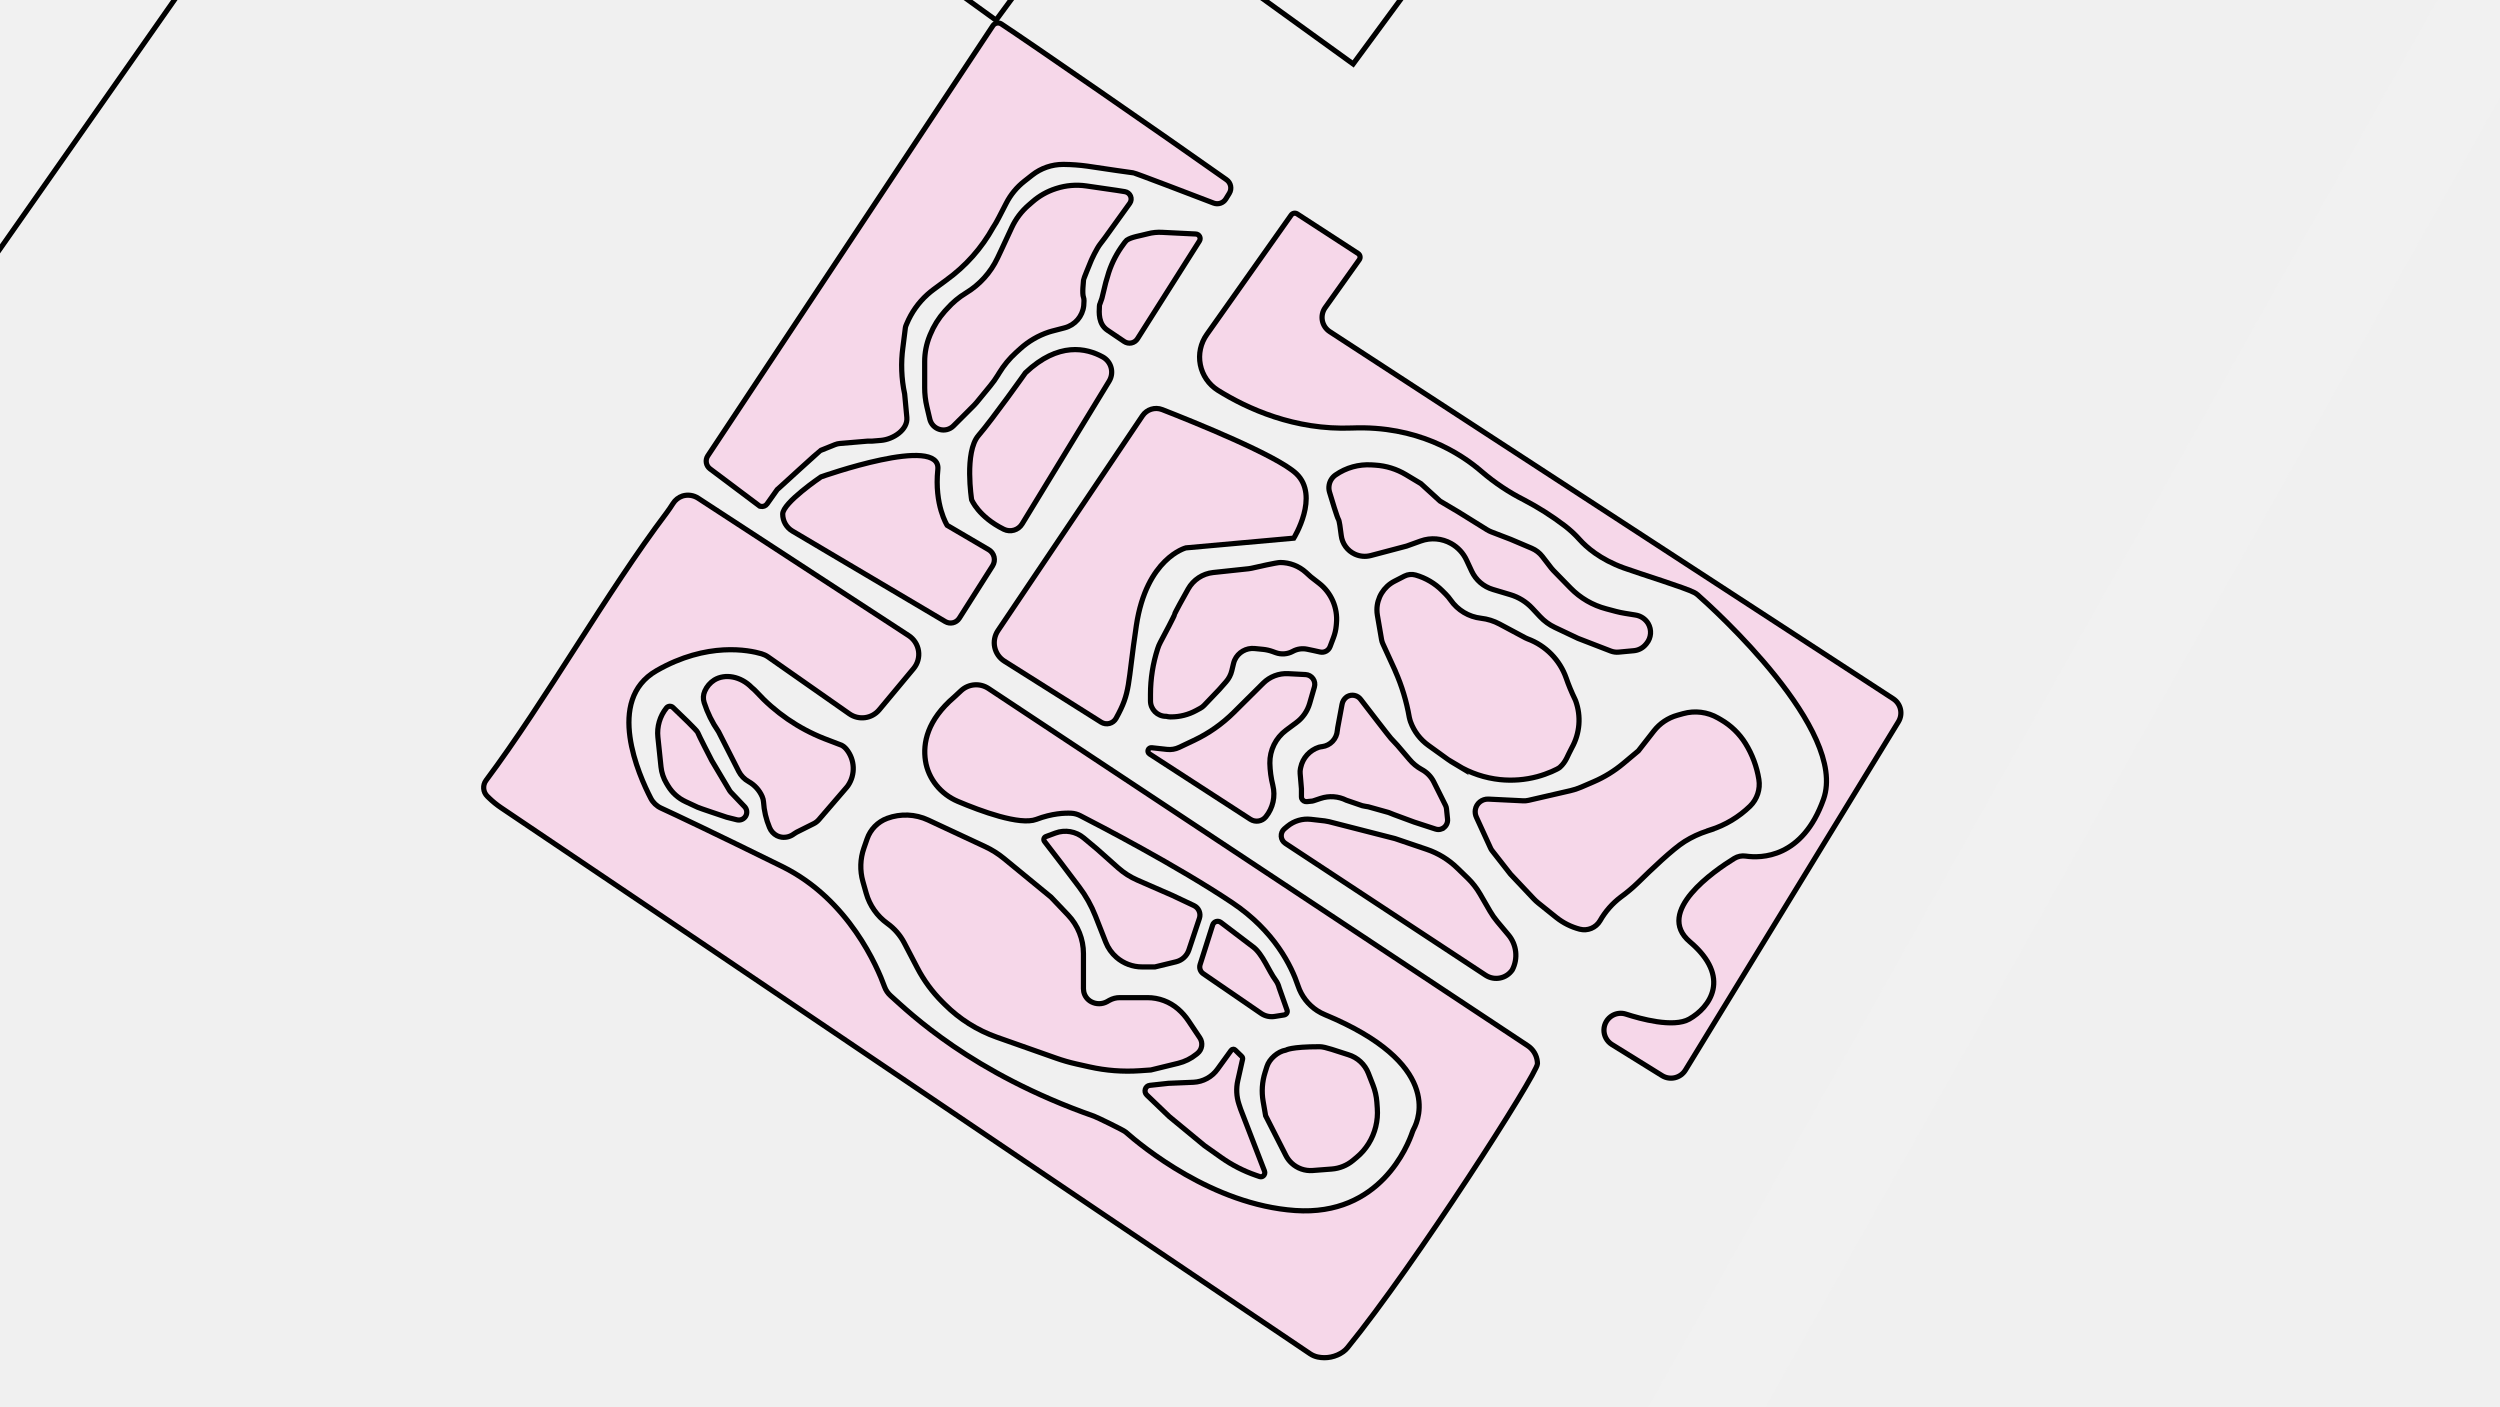
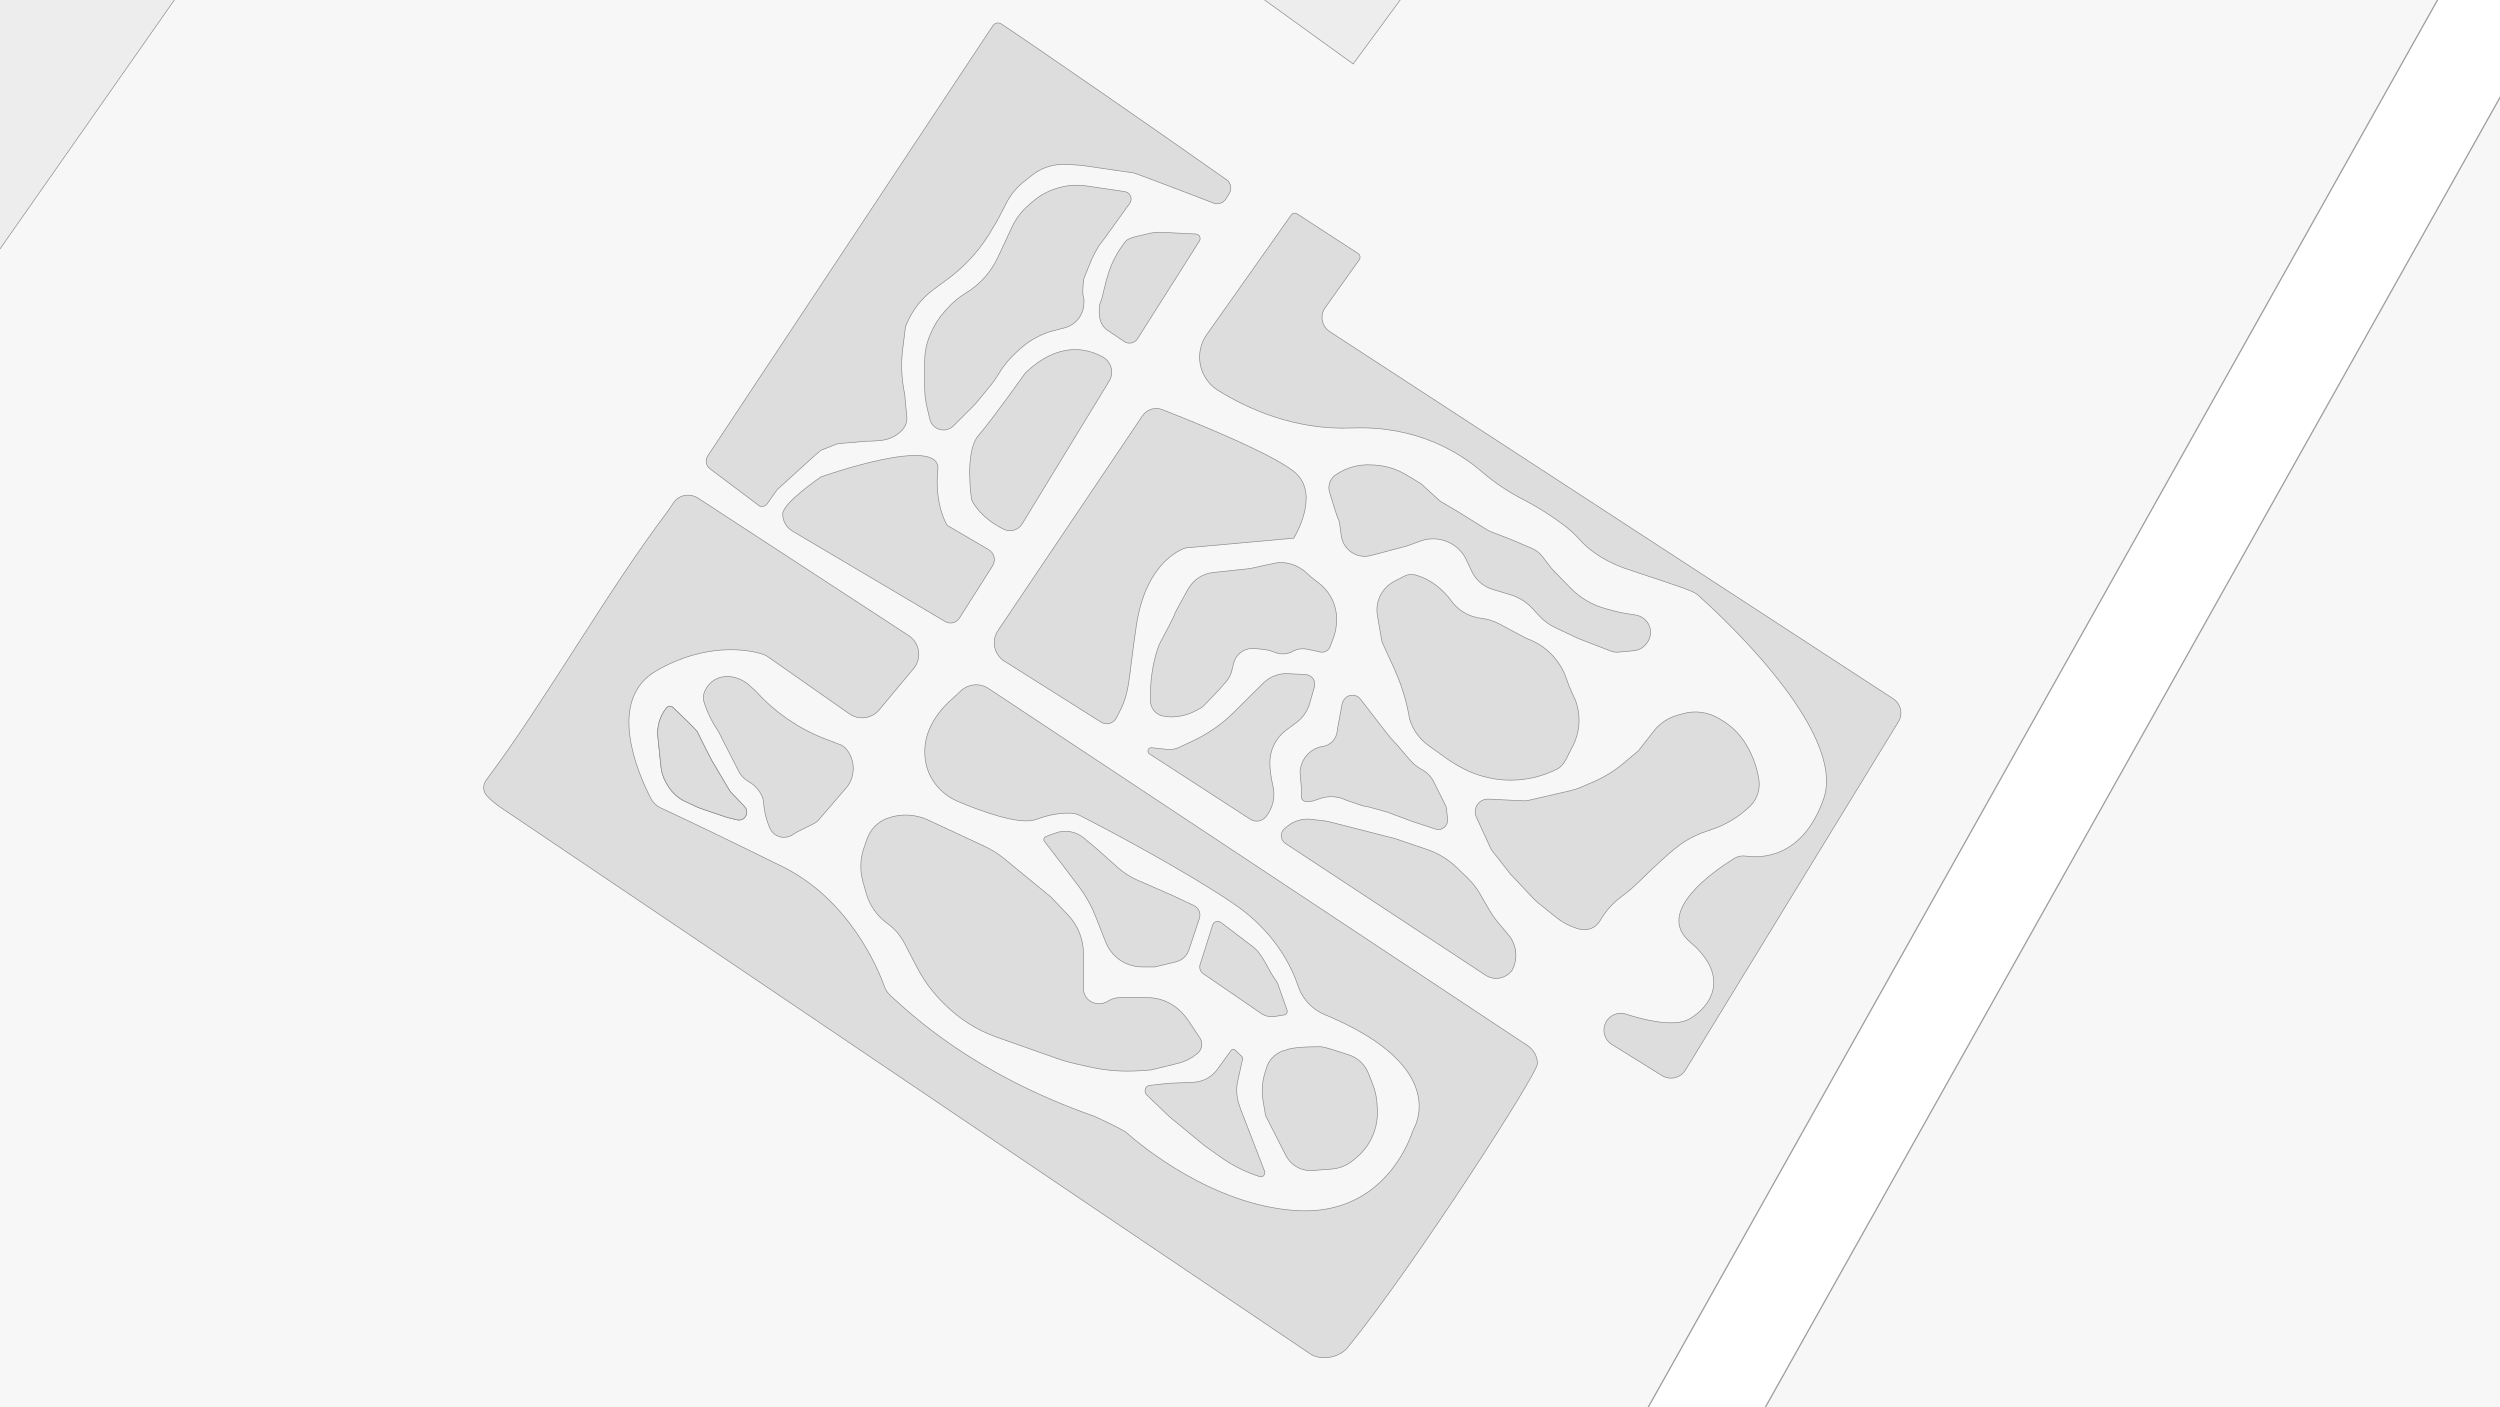
<svg xmlns="http://www.w3.org/2000/svg" id="Calque_1" data-name="Calque 1" viewBox="0 0 1920 1080">
  <defs>
-     <style>.cls-1,.cls-4{fill:#f1f1f1;}.cls-2{fill:#ededed;stroke:#878787;stroke-width:0.5px;}.cls-2,.cls-3,.cls-4{stroke-miterlimit:10;}.cls-3{fill:#f6d7e9;}.cls-3,.cls-4{stroke:#000;stroke-width:4px;}</style>
+     <style>.cls-1{fill:#f7f7f7;}.cls-2{fill:#fff;stroke:#9e9e9e;}.cls-2,.cls-3,.cls-4{stroke-miterlimit:10;}.cls-3{fill:#ededed;}.cls-3,.cls-4{stroke:#878787;stroke-width:0.5px;}.cls-4{fill:#ddd;}</style>
  </defs>
-   <polygon class="cls-1" points="2060.84 -176.27 2291.14 -586.86 2201.18 -586.86 1990.5 -211.24 1237.01 -585.86 971 -585.86 1932.49 -107.83 1017.1 1524.19 1107.06 1524.19 2002.84 -72.86 3121.87 483.5 3121.87 351.25 2060.84 -176.27" />
-   <path class="cls-2" d="M561.2,608.34a6.08,6.08,0,0,1-.82-1.09l-13.6-22.88-.18-.32c-1-1.9-10.17-19.74-10.77-21.55-.5-1.49-13.31-13.75-19-19.16a3.41,3.41,0,0,0-5,.35,30.75,30.75,0,0,0-6.57,22.45L507.65,589a30.75,30.75,0,0,0,4.21,12.58l1.21,2a30.74,30.74,0,0,0,13.45,12.08c4.28,2,8.67,4,9.31,4.34,1.2.6,19.89,6.84,22.13,7.59l.45.13,7.55,1.89a6.08,6.08,0,0,0,5.88-10.09Z" />
+   <polygon class="cls-1" points="2147.69 1520.2 3118.58 1520.2 3118.58 -586.34 1568.77 -586.34 1568.77 -585.86 534.7 -585.86 534.7 -586.34 -634.4 -586.34 -634.4 1522.41 2147.69 1522.41 2147.69 1520.2" />
+   <polygon class="cls-2" points="2060.84 -176.27 2291.14 -586.86 2201.18 -586.86 1990.5 -211.24 1237.01 -585.86 971 -585.86 1932.49 -107.83 1017.1 1524.19 1107.06 1524.19 2002.84 -72.86 3121.87 483.5 3121.87 351.25 2060.84 -176.27" />
  <path class="cls-3" d="M561.2,608.34a6.08,6.08,0,0,1-.82-1.09l-13.6-22.88-.18-.32c-1-1.9-10.17-19.74-10.77-21.55-.5-1.49-13.31-13.75-19-19.16a3.41,3.41,0,0,0-5,.35,30.75,30.75,0,0,0-6.57,22.45L507.65,589a30.75,30.75,0,0,0,4.21,12.58l1.21,2a30.74,30.74,0,0,0,13.45,12.08c4.28,2,8.67,4,9.31,4.34,1.2.6,19.89,6.84,22.13,7.59l.45.13,7.55,1.89a6.08,6.08,0,0,0,5.88-10.09Z" />
-   <path class="cls-3" d="M881.53,179.54c-6,1.61-12.37,2.38-16.2,4.93a20.8,20.8,0,0,0-2.68,3.29,76,76,0,0,0-11.08,21.29A164.19,164.19,0,0,0,847.27,225a41.35,41.35,0,0,1-2.37,8,4.56,4.56,0,0,0-.54,2c-.29,5.16-.92,13.89,6.27,18.67l12.78,8.63a7.25,7.25,0,0,0,10.18-2.13l47.56-75.08a3.5,3.5,0,0,0-2.78-5.37l-25.77-1.28A34.93,34.93,0,0,0,881.53,179.54Z" />
-   <path class="cls-3" d="M669.45,338.81a13.07,13.07,0,0,1-1.68,0,12.45,12.45,0,0,0-1.62,0L645,340.6a12.71,12.71,0,0,0-3.68.87l-11.09,4.46c-.69.28-32.11,29-32.11,29A12.43,12.43,0,0,1,596.9,376l-7.79,11a4.74,4.74,0,0,1-4.9,1.88l-.75-.17L545.22,360a7.39,7.39,0,0,1-1.69-9.83l219-330.41A4.71,4.71,0,0,1,769,18.38c21.38,14.08,122.4,83.9,172.9,119.6a7.79,7.79,0,0,1,2.2,10.5l-2.65,4.3a7.79,7.79,0,0,1-9.42,3.18c-16.4-6.29-60.6-23.22-61.64-23.22-.85,0-21.56-3.08-35.46-5.16a144,144,0,0,0-17.61-1.31h-.92a38.32,38.32,0,0,0-23.64,8.16l-6,4.72a50.89,50.89,0,0,0-14,17c-3.73,7.32-8.28,16.11-9,16.85a9.38,9.38,0,0,0-.93,1.48,124.31,124.31,0,0,1-36.11,40.66l-9.66,7.12q-2.47,1.82-4.75,3.87a62.66,62.66,0,0,0-15.92,22.47l-.6,1.43a6.89,6.89,0,0,0-.48,1.79l-1.8,14.4-.06.4a104,104,0,0,0,1.33,36l1.68,18c.84,9.41-10.48,16.83-19.89,17.6Z" />
-   <path class="cls-3" d="M863.95,147.2l-6.28-1-23.4-3.4a50.9,50.9,0,0,0-23,1.94l-.59.19a50.9,50.9,0,0,0-17.67,10l-3.11,2.7a50.9,50.9,0,0,0-12.82,17l-8.18,17.59-2.79,5.9a62.72,62.72,0,0,1-24.24,26.88,62.65,62.65,0,0,0-14.39,12L725.62,239a62.66,62.66,0,0,0-11.22,18l-.37.9a52.74,52.74,0,0,0-3.88,19.85v20a63.55,63.55,0,0,0,1.69,14.55l2.26,9.61a10.81,10.81,0,0,0,18.16,5.17l15.89-15.89q1-1,1.81-2l10.66-13a70.86,70.86,0,0,0,5.78-8.14l1-1.64a70.88,70.88,0,0,1,12.95-15.67l3.19-2.89a61.81,61.81,0,0,1,22-12.84q1.08-.36,2.18-.65l9.93-2.59a19.77,19.77,0,0,0,14.66-17c.27-2.62.33-5.1-.15-6.31-1.28-3.19,0-12.13,0-13.41,0-.9,4.47-11.49,5.75-14.69.36-.89,4.23-9.43,7.28-13.25q1.75-2.19,3.38-4.46l19.11-26.56A5.7,5.7,0,0,0,863.95,147.2Z" />
-   <path class="cls-3" d="M986.46,636.51l2.39-2a24,24,0,0,1,17.91-5.27l10.65,1.22a24,24,0,0,1,3.23.59l50.77,13,24.36,8.26a62.19,62.19,0,0,1,23.4,14.32l8,7.74a56.55,56.55,0,0,1,9.51,12.2l7.68,13.26a56.55,56.55,0,0,0,5.61,8l8.51,10.15a24.36,24.36,0,0,1,3,26.84h0a14.92,14.92,0,0,1-20.58,4.12L987.15,647.71a7,7,0,0,1-.77-11.14l.07-.06,2.39-2a24,24,0,0,1,17.91-5.27l10.65,1.22a24,24,0,0,1,3.23.59l50.77,13,24.36,8.26a62.19,62.19,0,0,1,23.4,14.32l8,7.74a56.55,56.55,0,0,1,9.51,12.2l7.68,13.26a56.55,56.55,0,0,0,5.61,8l8.51,10.15a24.36,24.36,0,0,1,3,26.84M1020.77,372.55a11.88,11.88,0,0,1,5-7.82h0a43.72,43.72,0,0,1,27.61-7.69l2.87.18a52,52,0,0,1,23.51,7.31l11.49,6.89,14.69,13.41,14,8.3,22,13.67a20.4,20.4,0,0,0,3.45,1.72l14.8,5.69,16.16,6.86a20.4,20.4,0,0,1,8.17,6.31l6.87,8.9a20.4,20.4,0,0,0,1.54,1.77l13.21,13.54a59.38,59.38,0,0,0,27.46,16l7.48,2q3.39.89,6.86,1.45l8,1.29a13.86,13.86,0,0,1,9.83,6.5,13.43,13.43,0,0,1-1.2,15.35l-.57.69a13.52,13.52,0,0,1-9.18,4.87l-11.67,1.09a13.52,13.52,0,0,1-6.13-.85l-25.13-9.71-17.77-8.42a37.62,37.62,0,0,1-11.4-8.33l-6-6.41a37.62,37.62,0,0,0-16.81-10.4l-13.35-4a26.16,26.16,0,0,1-16.28-14l-4-8.57a28.23,28.23,0,0,0-11.68-12.65h0a28.22,28.22,0,0,0-23.5-2l-10.78,3.89-27.55,7.28a18.18,18.18,0,0,1-12.22-1.05h0a18.18,18.18,0,0,1-10.48-14.39c-.65-5.46-1.47-11.29-2.12-12.27-1-1.5-5.13-15.13-6.88-21A11.87,11.87,0,0,1,1020.77,372.55ZM1006.7,443l.06.05,6.3,4.9a34.93,34.93,0,0,1,13.34,30.73l-.16,1.81a34.81,34.81,0,0,1-2.12,9.19l-2.63,6.94a6.64,6.64,0,0,1-7.65,4.13l-4.8-1.07-5.18-1.09a16,16,0,0,0-11,1.64h0a16,16,0,0,1-13.18,1l-2.25-.82a31,31,0,0,0-7.52-1.71l-6.34-.63a15.18,15.18,0,0,0-15.35,8.9,15,15,0,0,0-.9,2.73l-1.3,5.41a19.84,19.84,0,0,1-4.42,8.5l-5.41,6.13-11.45,12a11.68,11.68,0,0,1-2.88,2.2l-3.33,1.8a40.1,40.1,0,0,1-19.1,4.84h-.85a14.26,14.26,0,0,1-2.93-.45l-.21,0h0a11.87,11.87,0,0,1-11.87-11.87v-5a114,114,0,0,1,5.5-35,30.12,30.12,0,0,1,2.1-5c3.09-5.78,10.9-20.47,10.9-21.39s7.1-13.6,10.44-19.54a25.07,25.07,0,0,1,19.16-12.63L959,436.78a17.72,17.72,0,0,0,2.09-.35c4.12-.95,19.39-4.43,22.12-4.43h0a29.47,29.47,0,0,1,19.77,7.62Zm100.65,193.57a7.06,7.06,0,0,1-4.79.17L1086,631.34l-15.56-5.76-4-1.59-15.59-4.36-2.35-.39-2.28-.46-12.17-4.18h0a26,26,0,0,0-19.86-1.41l-5.63,1.88a3.81,3.81,0,0,1-.83.18l-4.11.41a3.78,3.78,0,0,1-3.84-2.28,3.62,3.62,0,0,1-.27-1.47v-6.08l-1-11.8a12.94,12.94,0,0,1,.23-3.71l.17-.8A20.89,20.89,0,0,1,1013,573.85a9.13,9.13,0,0,1,1.69-.35l.67-.08A13.44,13.44,0,0,0,1027.07,561q.09-1.08.29-2.14l3.32-17.87a8.85,8.85,0,0,1,3.39-5.6q.3-.22.61-.41a7.93,7.93,0,0,1,10.31,2.14c5.61,7.3,21.91,28.49,23.22,29.89l5.09,5.48,9.12,10.7a32.64,32.64,0,0,0,9.42,7.77,21.85,21.85,0,0,1,9.29,9.53l9.05,18.11a7.11,7.11,0,0,1,.71,2.45l.81,7.84A7.3,7.3,0,0,1,1107.35,636.52Zm12-48.75c-3.76-2.25-6.8-4.1-7-4.33s-8.43-6.14-15.29-11a38.36,38.36,0,0,1-13.71-18l-.09-.24a14.41,14.41,0,0,1-.47-1.52l-.45-1.81v0a150.8,150.8,0,0,0-10.8-35.62l0-.1-9.51-20.8a13.07,13.07,0,0,1-1-3.23l-3.19-18.59a24.78,24.78,0,0,1-.36-4.19h0a24.78,24.78,0,0,1,13.46-22l7.65-3.93a11.71,11.71,0,0,1,8.56-.84h0a47.49,47.49,0,0,1,20.54,12.08l2.63,2.63a33.06,33.06,0,0,1,3.76,4.5h0a33.06,33.06,0,0,0,23.39,14h0a39.53,39.53,0,0,1,14.15,4.42l19.92,10.65a13.76,13.76,0,0,0,1.73.77h0a49.65,49.65,0,0,1,29.57,30.09c.92,2.6,1.85,5.2,2.92,7.74l.24.56c1.13,2.67,2.28,5.34,3.57,7.93a11.77,11.77,0,0,1,.53,1.22,43.54,43.54,0,0,1-2.94,36.1c-3.28,5.89-4.24,10.54-9.21,15-1.55,1.4-9.48,5.06-17.37,7.17a79.27,79.27,0,0,1-28.48,2.27h0A79.32,79.32,0,0,1,1119.31,587.77Zm194.26,49.61-2.41.78a77.71,77.71,0,0,0-17.36,8.07h0c-9.17,5.73-26,21.88-35.74,31.46a121.26,121.26,0,0,1-13.27,11.17,60,60,0,0,0-16,18.22,14,14,0,0,1-15.61,6.49h0a48.65,48.65,0,0,1-18.06-9.07l-13.7-11a34.69,34.69,0,0,1-3.57-3.29l-17.86-18.94-14.09-18a9.74,9.74,0,0,1-1.18-1.94l-10.84-23.65a10.11,10.11,0,0,1-.87-5.85,9.74,9.74,0,0,1,10.09-8.16l26.67,1.31a14.8,14.8,0,0,0,4.05-.36l32.24-7.44a47.77,47.77,0,0,0,8.2-2.69l9.75-4.21a91.9,91.9,0,0,0,22.59-13.93l11.62-9.73,11.9-15.25a34.81,34.81,0,0,1,18.05-12.1l4.46-1.25a34.81,34.81,0,0,1,26.8,3.38l2.24,1.3a53.83,53.83,0,0,1,18.82,18.24h0a74.79,74.79,0,0,1,10.28,27.58,23.55,23.55,0,0,1-6.77,20.57A77.7,77.7,0,0,1,1313.57,637.38Z" />
-   <path class="cls-3" d="M814.88,662.77l13.93,18.44a94.23,94.23,0,0,1,12.5,22.31l7.89,20.06a30,30,0,0,0,8.31,11.72h0a30,30,0,0,0,19.61,7.3H887l16.2-3.94a13.81,13.81,0,0,0,9.84-9.05l8.1-24.29a8.06,8.06,0,0,0-4.2-9.83l-16.52-7.8-27-11.79a55.57,55.57,0,0,1-14.69-9.4l-16.39-14.57-10-8.37a22,22,0,0,0-21.82-3.77l-7.27,2.7a2.42,2.42,0,0,0-1.08,3.74Z" />
-   <path class="cls-3" d="M924.06,747.76l44.43,30.51A14.45,14.45,0,0,0,979,780.63l7.2-1.15a2.86,2.86,0,0,0,2.33-3.5l-6.15-17.4a16.25,16.25,0,0,0-2.76-5.87c-5.14-6.9-9.92-20-17.18-25.44-7.11-5.33-18.54-14.06-24.85-18.88a4,4,0,0,0-6.26,2l-9.65,30.38A6.23,6.23,0,0,0,924.06,747.76Z" />
-   <path class="cls-3" d="M973,819.12l-1.44,4.58a47.05,47.05,0,0,0-1.49,22.06L972,856.89l15.54,30.5a21.29,21.29,0,0,0,4.44,5.9h0a21.29,21.29,0,0,0,16.16,5.66l14.68-1.13a28.9,28.9,0,0,0,16.28-6.61l2.8-2.33a43.81,43.81,0,0,0,9.18-10.55h0a45.27,45.27,0,0,0,6.69-27.18l-.34-4.71a45.27,45.27,0,0,0-3-13.15l-3.54-9.07a24,24,0,0,0-15.4-14.21c-9-2.75-17.55-6.13-22-6.13-22.35,0-25.7,2.58-26,2.63C981.36,807.54,974.85,813.21,973,819.12Z" />
-   <path class="cls-3" d="M952.77,851.79,951.51,848a34.2,34.2,0,0,1-.88-18.16l3.67-16.35a2.26,2.26,0,0,0-.62-2.12l-5.13-5a2,2,0,0,0-1.38-.57,2,2,0,0,0-1.63.85l-10.43,14.39a24.11,24.11,0,0,1-18.48,10.14l-19.21.8L883,833.56c-3.46.38-4.86,4.93-2.27,7.4L898,857.53l27.07,22.35,12.72,9a106,106,0,0,0,26.89,13.79l2.77.95a2.86,2.86,0,0,0,2.79-.54h0a3.3,3.3,0,0,0,.9-3.69Z" />
-   <path class="cls-3" d="M681.36,628.5a25.89,25.89,0,0,0-15.43,15.78l-2.46,7.08A42.82,42.82,0,0,0,662.7,677l2.54,9a42.82,42.82,0,0,0,16.23,23.2,42.82,42.82,0,0,1,13,14.94l10.08,19.3a106.6,106.6,0,0,0,19.11,26l2,2a106.6,106.6,0,0,0,39.9,25.14l45.64,16.11a134.65,134.65,0,0,0,15.36,4.42l10.14,2.27a134.61,134.61,0,0,0,38.6,2.95l8.58-.59,21-5.14a35.47,35.47,0,0,0,13.89-6.89l.87-.7a9,9,0,0,0,1.82-12L912.74,784a44.9,44.9,0,0,0-7.9-9,35.92,35.92,0,0,0-23.57-8.81H860a16.4,16.4,0,0,0-8,2.06l-1.75,1a12.71,12.71,0,0,1-12.12.12,11.35,11.35,0,0,1-5.82-7.8h0a11.34,11.34,0,0,1-.22-2.23v-27a43,43,0,0,0-11.84-29.62l-13.07-13.74-36.1-29.64a68.57,68.57,0,0,0-14.51-9.14l-43.72-20.4A40.85,40.85,0,0,0,681.36,628.5Z" />
-   <path class="cls-3" d="M650.08,575.45a12.29,12.29,0,0,0-3.66-3.08l-13.29-5.09a139.77,139.77,0,0,1-52.28-36,29.88,29.88,0,0,0-3.48-3.24c-8.49-8.77-20.61-10.79-28.78-5.79a19.19,19.19,0,0,0-7.29,8.5,12.26,12.26,0,0,0-.49,8.87,83.63,83.63,0,0,0,10.83,22l.26.43,15.44,30.35a18.88,18.88,0,0,0,7.59,7.86,24.44,24.44,0,0,1,10.45,11.57,12,12,0,0,1,1,4A60.55,60.55,0,0,0,591,635.53a12.26,12.26,0,0,0,5.68,6.28,12,12,0,0,0,3.66,1.15,12.74,12.74,0,0,0,9.46-2.56,12.32,12.32,0,0,1,1.93-1.22l13.17-6.59a12.56,12.56,0,0,0,3.9-3l21.58-25.08a12,12,0,0,0,.88-1.15,23.44,23.44,0,0,0-1.16-27.89Z" />
-   <path class="cls-3" d="M608.57,407.86,726,477.39a7.93,7.93,0,0,0,10.74-2.57l25.56-40.26a8.87,8.87,0,0,0-3-12.4l-31.88-18.71s-10-15.63-7.16-42.85-89.73,5.65-89.73,5.65-29.41,19.9-29.41,28.55h0A15.18,15.18,0,0,0,608.57,407.86Z" />
-   <path class="cls-3" d="M785,402.37l66.83-109.66a13.3,13.3,0,0,0-4.95-18.58c-12.4-6.83-34-11.85-59.34,12.18,0,0-25.06,35.37-36.08,48.15s-5.25,49.34-5.25,49.34,5.16,13,24.73,22.7A10.87,10.87,0,0,0,785,402.37Z" />
-   <path class="cls-3" d="M845.7,554.65,771.41,507.8a16.72,16.72,0,0,1-5-23.47l111-165a12.72,12.72,0,0,1,15.19-4.75c24.4,9.54,88.31,35.33,102.94,49.18,18.17,17.22-1.93,49.55-1.93,49.55l-82.84,7.46s-30.28,7.79-38.06,59.69c-7,46.76-4.2,50.69-15.59,71.25A8.16,8.16,0,0,1,845.7,554.65Z" />
-   <path class="cls-3" d="M882.81,579l77.43,50.19a9,9,0,0,0,11.94-1.9h0a27.77,27.77,0,0,0,5.35-24.18,77,77,0,0,1-2.28-17,31,31,0,0,1,12.57-25.38l7.83-5.82a27.89,27.89,0,0,0,10.17-14.68l3.64-12.64a7.47,7.47,0,0,0-6.79-9.52l-13.38-.7a25.27,25.27,0,0,0-19.14,7.31l-22.76,22.6A109.81,109.81,0,0,1,917,568.58L905.57,574a17.27,17.27,0,0,1-9.28,1.55l-11.78-1.3A2.59,2.59,0,0,0,882.81,579Z" />
-   <path class="cls-3" d="M996.19,164.25l46.8,30.42a3.4,3.4,0,0,1,.92,4.82l-26.19,36.81a13,13,0,0,0,3.48,18.37l432.8,282a13,13,0,0,1,4,17.62L1294.39,821.85a13,13,0,0,1-17.89,4.25l-38.58-23.93a13,13,0,0,1,.5-22.32h0a12.91,12.91,0,0,1,10.32-1c11,3.59,36.45,10.67,48.61,3.8,15.75-8.91,32.76-32,.47-59.36-27.24-23.12,19-54.71,34.09-64a13.18,13.18,0,0,1,8.84-1.81c11.58,1.69,43.61,1.81,59.73-43.75,18.74-53-84.6-146.22-96.65-156.86a12.8,12.8,0,0,0-2.47-1.71c-7.16-3.81-41.78-14.46-54.19-18.95-18.36-6.63-29-16.19-33.87-21.65a84.48,84.48,0,0,0-11.89-11,221,221,0,0,0-31-19.65,161.12,161.12,0,0,1-32.21-21.48c-16.69-14.52-49.88-35.72-99.92-33.72-44,1.77-80.35-14.87-103-29a30.09,30.09,0,0,1-8.44-42.85l64.72-91.6A3.4,3.4,0,0,1,996.19,164.25Z" />
-   <path class="cls-3" d="M373.3,599.32C419,538.1,466.2,454.49,511.86,394c1.78-2.36,3.41-4.83,5-7.31a13.82,13.82,0,0,1,7.27-5.75,14.32,14.32,0,0,1,12.11,1.73L697.87,488.15a17.1,17.1,0,0,1,3.79,25.26l-26.43,31.74a17.1,17.1,0,0,1-22.95,3.06l-62.41-43.72a16.9,16.9,0,0,0-5-2.39c-9.59-2.81-41.72-9.42-80.69,13-39.35,22.59-13.5,80.36-4.37,98a16.76,16.76,0,0,0,7.87,7.52c10.89,5,40,18.72,93,44.84,51.42,25.33,73.4,77.83,78.65,92.38a17,17,0,0,0,4.67,6.91c14.67,13.09,61.84,59.37,156.23,92.5,2.09.73,22.56,10.65,24.22,12.11,12.41,10.94,66.63,55.9,130.24,60.32,65.36,4.54,86.67-50.34,90-60.18a17.66,17.66,0,0,1,1.17-2.7c4.06-7.63,21.51-50.15-68.24-87.48a37.37,37.37,0,0,1-6-3.13h0a36.39,36.39,0,0,1-14.69-19c-5-15.05-18.11-42.17-50.61-63.93-42.11-28.2-103.06-59.84-116.7-66.83a16.76,16.76,0,0,0-6.73-1.86c-5.1-.28-14.78.07-27,4.72-12.61,4.79-42.71-6.38-60.3-13.83-13-5.52-22.69-17.2-24.84-31.18-2.1-13.61,1.36-31.23,22.15-49l5.15-4.79a17.1,17.1,0,0,1,21.09-1.73L1173.12,803a16.69,16.69,0,0,1,7.58,12.55c0,.48.05,1,.05,1.47,0,7.53-94.28,154.67-145.87,218a16.62,16.62,0,0,1-3.29,3.1,24.93,24.93,0,0,1-19.61,4.05,16.72,16.72,0,0,1-5.89-2.52C804.43,903.93,586.48,756,384.83,620.34a67,67,0,0,1-9.31-7.56l-1.22-1.19A9.33,9.33,0,0,1,373.3,599.32Z" />
-   <polygon class="cls-4" points="893.74 -160.99 945.14 -122.56 895.49 -54.69 1039.22 49.12 1190.6 -156.66 910.46 -352.3 816.63 -215.89 893.74 -160.99" />
-   <path class="cls-4" d="M136.31-5.44C125-6.93,113.7-8,102.35-8.72Q87.54-7.48,72.71-6.65C55-5.62,37.29-5.4,19.65-3.93,5.12-2.72-9.69-1-24.13-3.37L-166,203.32l104.8,75.2L137.59-5.28Z" />
-   <polygon class="cls-4" points="619.47 -194.61 670.87 -156.18 621.21 -88.31 764.94 15.5 916.33 -190.28 636.18 -385.92 542.36 -249.5 619.47 -194.61" />
+   <path class="cls-4" d="M561.2,608.34a6.08,6.08,0,0,1-.82-1.09l-13.6-22.88-.18-.32c-1-1.9-10.17-19.74-10.77-21.55-.5-1.49-13.31-13.75-19-19.16a3.41,3.41,0,0,0-5,.35,30.75,30.75,0,0,0-6.57,22.45L507.65,589a30.75,30.75,0,0,0,4.21,12.58l1.21,2a30.74,30.74,0,0,0,13.45,12.08c4.28,2,8.67,4,9.31,4.34,1.2.6,19.89,6.84,22.13,7.59l.45.13,7.55,1.89a6.08,6.08,0,0,0,5.88-10.09Z" />
+   <path class="cls-4" d="M881.53,179.54c-6,1.61-12.37,2.38-16.2,4.93a20.8,20.8,0,0,0-2.68,3.29,76,76,0,0,0-11.08,21.29A164.19,164.19,0,0,0,847.27,225a41.35,41.35,0,0,1-2.37,8,4.56,4.56,0,0,0-.54,2c-.29,5.16-.92,13.89,6.27,18.67l12.78,8.63a7.25,7.25,0,0,0,10.18-2.13l47.56-75.08a3.5,3.5,0,0,0-2.78-5.37l-25.77-1.28A34.93,34.93,0,0,0,881.53,179.54Z" />
+   <path class="cls-4" d="M669.45,338.81a13.07,13.07,0,0,1-1.68,0,12.45,12.45,0,0,0-1.62,0L645,340.6a12.71,12.71,0,0,0-3.68.87l-11.09,4.46c-.69.28-32.11,29-32.11,29A12.43,12.43,0,0,1,596.9,376l-7.79,11a4.74,4.74,0,0,1-4.9,1.88l-.75-.17L545.22,360a7.39,7.39,0,0,1-1.69-9.83l219-330.41A4.71,4.71,0,0,1,769,18.38c21.38,14.08,122.4,83.9,172.9,119.6a7.79,7.79,0,0,1,2.2,10.5l-2.65,4.3a7.79,7.79,0,0,1-9.42,3.18c-16.4-6.29-60.6-23.22-61.64-23.22-.85,0-21.56-3.08-35.46-5.16a144,144,0,0,0-17.61-1.31h-.92a38.32,38.32,0,0,0-23.64,8.16l-6,4.72a50.89,50.89,0,0,0-14,17c-3.73,7.32-8.28,16.11-9,16.85a9.38,9.38,0,0,0-.93,1.48,124.31,124.31,0,0,1-36.11,40.66l-9.66,7.12q-2.47,1.82-4.75,3.87a62.66,62.66,0,0,0-15.92,22.47l-.6,1.43a6.89,6.89,0,0,0-.48,1.79l-1.8,14.4-.06.4a104,104,0,0,0,1.33,36l1.68,18c.84,9.41-10.48,16.83-19.89,17.6Z" />
+   <path class="cls-4" d="M863.95,147.2l-6.28-1-23.4-3.4a50.9,50.9,0,0,0-23,1.94l-.59.19a50.9,50.9,0,0,0-17.67,10l-3.11,2.7a50.9,50.9,0,0,0-12.82,17l-8.18,17.59-2.79,5.9a62.72,62.72,0,0,1-24.24,26.88,62.65,62.65,0,0,0-14.39,12L725.62,239a62.66,62.66,0,0,0-11.22,18l-.37.9a52.74,52.74,0,0,0-3.88,19.85v20a63.55,63.55,0,0,0,1.69,14.55l2.26,9.61a10.81,10.81,0,0,0,18.16,5.17l15.89-15.89q1-1,1.81-2l10.66-13a70.86,70.86,0,0,0,5.78-8.14l1-1.64a70.88,70.88,0,0,1,12.95-15.67l3.19-2.89a61.81,61.81,0,0,1,22-12.84q1.08-.36,2.18-.65l9.93-2.59a19.77,19.77,0,0,0,14.66-17c.27-2.62.33-5.1-.15-6.31-1.28-3.19,0-12.13,0-13.41,0-.9,4.47-11.49,5.75-14.69.36-.89,4.23-9.43,7.28-13.25q1.75-2.19,3.38-4.46l19.11-26.56A5.7,5.7,0,0,0,863.95,147.2Z" />
+   <path class="cls-4" d="M986.46,636.51l2.39-2a24,24,0,0,1,17.91-5.27l10.65,1.22a24,24,0,0,1,3.23.59l50.77,13,24.36,8.26a62.19,62.19,0,0,1,23.4,14.32l8,7.74a56.55,56.55,0,0,1,9.51,12.2l7.68,13.26a56.55,56.55,0,0,0,5.61,8l8.51,10.15a24.36,24.36,0,0,1,3,26.84h0a14.92,14.92,0,0,1-20.58,4.12L987.15,647.71a7,7,0,0,1-.77-11.14l.07-.06,2.39-2a24,24,0,0,1,17.91-5.27l10.65,1.22a24,24,0,0,1,3.23.59l50.77,13,24.36,8.26a62.19,62.19,0,0,1,23.4,14.32l8,7.74a56.55,56.55,0,0,1,9.51,12.2l7.68,13.26a56.55,56.55,0,0,0,5.61,8l8.51,10.15a24.36,24.36,0,0,1,3,26.84M1020.77,372.55a11.88,11.88,0,0,1,5-7.82h0a43.72,43.72,0,0,1,27.61-7.69l2.87.18a52,52,0,0,1,23.51,7.31l11.49,6.89,14.69,13.41,14,8.3,22,13.67a20.4,20.4,0,0,0,3.45,1.72l14.8,5.69,16.16,6.86a20.4,20.4,0,0,1,8.17,6.31l6.87,8.9a20.4,20.4,0,0,0,1.54,1.77l13.21,13.54a59.38,59.38,0,0,0,27.46,16l7.48,2q3.39.89,6.86,1.45l8,1.29a13.86,13.86,0,0,1,9.83,6.5,13.43,13.43,0,0,1-1.2,15.35l-.57.69a13.52,13.52,0,0,1-9.18,4.87l-11.67,1.09a13.52,13.52,0,0,1-6.13-.85l-25.13-9.71-17.77-8.42a37.62,37.62,0,0,1-11.4-8.33l-6-6.41a37.62,37.62,0,0,0-16.81-10.4l-13.35-4a26.16,26.16,0,0,1-16.28-14l-4-8.57a28.23,28.23,0,0,0-11.68-12.65h0a28.22,28.22,0,0,0-23.5-2l-10.78,3.89-27.55,7.28a18.18,18.18,0,0,1-12.22-1.05h0a18.18,18.18,0,0,1-10.48-14.39c-.65-5.46-1.47-11.29-2.12-12.27-1-1.5-5.13-15.13-6.88-21A11.87,11.87,0,0,1,1020.77,372.55ZM1006.7,443l.06.05,6.3,4.9a34.93,34.93,0,0,1,13.34,30.73l-.16,1.81a34.81,34.81,0,0,1-2.12,9.19l-2.63,6.94a6.64,6.64,0,0,1-7.65,4.13l-4.8-1.07-5.18-1.09a16,16,0,0,0-11,1.64h0a16,16,0,0,1-13.18,1l-2.25-.82a31,31,0,0,0-7.52-1.71l-6.34-.63a15.18,15.18,0,0,0-15.35,8.9,15,15,0,0,0-.9,2.73l-1.3,5.41a19.84,19.84,0,0,1-4.42,8.5l-5.41,6.13-11.45,12a11.68,11.68,0,0,1-2.88,2.2l-3.33,1.8a40.1,40.1,0,0,1-19.1,4.84h-.85a14.26,14.26,0,0,1-2.93-.45l-.21,0h0a11.87,11.87,0,0,1-11.87-11.87v-5a114,114,0,0,1,5.5-35,30.12,30.12,0,0,1,2.1-5c3.09-5.78,10.9-20.47,10.9-21.39s7.1-13.6,10.44-19.54a25.07,25.07,0,0,1,19.16-12.63L959,436.78a17.72,17.72,0,0,0,2.09-.35c4.12-.95,19.39-4.43,22.12-4.43h0a29.47,29.47,0,0,1,19.77,7.62Zm100.65,193.57a7.06,7.06,0,0,1-4.79.17L1086,631.34l-15.56-5.76-4-1.59-15.59-4.36-2.35-.39-2.28-.46-12.17-4.18h0a26,26,0,0,0-19.86-1.41l-5.63,1.88a3.81,3.81,0,0,1-.83.18l-4.11.41a3.78,3.78,0,0,1-3.84-2.28,3.62,3.62,0,0,1-.27-1.47v-6.08l-1-11.8a12.94,12.94,0,0,1,.23-3.71l.17-.8A20.89,20.89,0,0,1,1013,573.85a9.13,9.13,0,0,1,1.69-.35l.67-.08A13.44,13.44,0,0,0,1027.07,561q.09-1.08.29-2.14l3.32-17.87a8.85,8.85,0,0,1,3.39-5.6q.3-.22.61-.41a7.93,7.93,0,0,1,10.31,2.14c5.61,7.3,21.91,28.49,23.22,29.89l5.09,5.48,9.12,10.7a32.64,32.64,0,0,0,9.42,7.77,21.85,21.85,0,0,1,9.29,9.53l9.05,18.11a7.11,7.11,0,0,1,.71,2.45l.81,7.84A7.3,7.3,0,0,1,1107.35,636.52Zm12-48.75c-3.76-2.25-6.8-4.1-7-4.33s-8.43-6.14-15.29-11a38.36,38.36,0,0,1-13.71-18l-.09-.24a14.41,14.41,0,0,1-.47-1.52l-.45-1.81v0a150.8,150.8,0,0,0-10.8-35.62l0-.1-9.51-20.8a13.07,13.07,0,0,1-1-3.23l-3.19-18.59a24.78,24.78,0,0,1-.36-4.19h0a24.78,24.78,0,0,1,13.46-22l7.65-3.93a11.71,11.71,0,0,1,8.56-.84h0a47.49,47.49,0,0,1,20.54,12.08l2.63,2.63a33.06,33.06,0,0,1,3.76,4.5h0a33.06,33.06,0,0,0,23.39,14h0a39.53,39.53,0,0,1,14.15,4.42l19.92,10.65a13.76,13.76,0,0,0,1.73.77h0a49.65,49.65,0,0,1,29.57,30.09c.92,2.6,1.85,5.2,2.92,7.74l.24.56c1.13,2.67,2.28,5.34,3.57,7.93a11.77,11.77,0,0,1,.53,1.22,43.54,43.54,0,0,1-2.94,36.1c-3.28,5.89-4.24,10.54-9.21,15-1.55,1.4-9.48,5.06-17.37,7.17a79.27,79.27,0,0,1-28.48,2.27h0A79.32,79.32,0,0,1,1119.31,587.77Zm194.26,49.61-2.41.78a77.71,77.71,0,0,0-17.36,8.07h0c-9.17,5.73-26,21.88-35.74,31.46a121.26,121.26,0,0,1-13.27,11.17,60,60,0,0,0-16,18.22,14,14,0,0,1-15.61,6.49h0a48.65,48.65,0,0,1-18.06-9.07l-13.7-11a34.69,34.69,0,0,1-3.57-3.29l-17.86-18.94-14.09-18a9.74,9.74,0,0,1-1.18-1.94l-10.84-23.65a10.11,10.11,0,0,1-.87-5.85,9.74,9.74,0,0,1,10.09-8.16l26.67,1.31a14.8,14.8,0,0,0,4.05-.36l32.24-7.44a47.77,47.77,0,0,0,8.2-2.69l9.75-4.21a91.9,91.9,0,0,0,22.59-13.93l11.62-9.73,11.9-15.25a34.81,34.81,0,0,1,18.05-12.1l4.46-1.25a34.81,34.81,0,0,1,26.8,3.38l2.24,1.3a53.83,53.83,0,0,1,18.82,18.24h0a74.79,74.79,0,0,1,10.28,27.58,23.55,23.55,0,0,1-6.77,20.57A77.7,77.7,0,0,1,1313.57,637.38Z" />
+   <path class="cls-4" d="M814.88,662.77l13.93,18.44a94.23,94.23,0,0,1,12.5,22.31l7.89,20.06a30,30,0,0,0,8.31,11.72h0a30,30,0,0,0,19.61,7.3H887l16.2-3.94a13.81,13.81,0,0,0,9.84-9.05l8.1-24.29a8.06,8.06,0,0,0-4.2-9.83l-16.52-7.8-27-11.79a55.57,55.57,0,0,1-14.69-9.4l-16.39-14.57-10-8.37a22,22,0,0,0-21.82-3.77l-7.27,2.7a2.42,2.42,0,0,0-1.08,3.74Z" />
+   <path class="cls-4" d="M924.06,747.76l44.43,30.51A14.45,14.45,0,0,0,979,780.63l7.2-1.15a2.86,2.86,0,0,0,2.33-3.5l-6.15-17.4a16.25,16.25,0,0,0-2.76-5.87c-5.14-6.9-9.92-20-17.18-25.44-7.11-5.33-18.54-14.06-24.85-18.88a4,4,0,0,0-6.26,2l-9.65,30.38A6.23,6.23,0,0,0,924.06,747.76Z" />
+   <path class="cls-4" d="M973,819.12l-1.44,4.58a47.05,47.05,0,0,0-1.49,22.06L972,856.89l15.54,30.5a21.29,21.29,0,0,0,4.44,5.9h0a21.29,21.29,0,0,0,16.16,5.66l14.68-1.13a28.9,28.9,0,0,0,16.28-6.61l2.8-2.33a43.81,43.81,0,0,0,9.18-10.55h0a45.27,45.27,0,0,0,6.69-27.18l-.34-4.71a45.27,45.27,0,0,0-3-13.15l-3.54-9.07a24,24,0,0,0-15.4-14.21c-9-2.75-17.55-6.13-22-6.13-22.35,0-25.7,2.58-26,2.63C981.36,807.54,974.85,813.21,973,819.12Z" />
+   <path class="cls-4" d="M952.77,851.79,951.51,848a34.2,34.2,0,0,1-.88-18.16l3.67-16.35a2.26,2.26,0,0,0-.62-2.12l-5.13-5a2,2,0,0,0-1.38-.57,2,2,0,0,0-1.63.85l-10.43,14.39a24.11,24.11,0,0,1-18.48,10.14l-19.21.8L883,833.56c-3.46.38-4.86,4.93-2.27,7.4L898,857.53l27.07,22.35,12.72,9a106,106,0,0,0,26.89,13.79l2.77.95a2.86,2.86,0,0,0,2.79-.54h0a3.3,3.3,0,0,0,.9-3.69Z" />
+   <path class="cls-4" d="M681.36,628.5a25.89,25.89,0,0,0-15.43,15.78l-2.46,7.08A42.82,42.82,0,0,0,662.7,677l2.54,9a42.82,42.82,0,0,0,16.23,23.2,42.82,42.82,0,0,1,13,14.94l10.08,19.3a106.6,106.6,0,0,0,19.11,26l2,2a106.6,106.6,0,0,0,39.9,25.14l45.64,16.11a134.65,134.65,0,0,0,15.36,4.42l10.14,2.27a134.61,134.61,0,0,0,38.6,2.95l8.58-.59,21-5.14a35.47,35.47,0,0,0,13.89-6.89l.87-.7a9,9,0,0,0,1.82-12L912.74,784a44.9,44.9,0,0,0-7.9-9,35.92,35.92,0,0,0-23.57-8.81H860a16.4,16.4,0,0,0-8,2.06l-1.75,1a12.71,12.71,0,0,1-12.12.12,11.35,11.35,0,0,1-5.82-7.8h0a11.34,11.34,0,0,1-.22-2.23v-27a43,43,0,0,0-11.84-29.62l-13.07-13.74-36.1-29.64a68.57,68.57,0,0,0-14.51-9.14l-43.72-20.4A40.85,40.85,0,0,0,681.36,628.5Z" />
+   <path class="cls-4" d="M650.08,575.45a12.29,12.29,0,0,0-3.66-3.08l-13.29-5.09a139.77,139.77,0,0,1-52.28-36,29.88,29.88,0,0,0-3.48-3.24c-8.49-8.77-20.61-10.79-28.78-5.79a19.19,19.19,0,0,0-7.29,8.5,12.26,12.26,0,0,0-.49,8.87,83.63,83.63,0,0,0,10.83,22l.26.43,15.44,30.35a18.88,18.88,0,0,0,7.59,7.86,24.44,24.44,0,0,1,10.45,11.57,12,12,0,0,1,1,4A60.55,60.55,0,0,0,591,635.53a12.26,12.26,0,0,0,5.68,6.28,12,12,0,0,0,3.66,1.15,12.74,12.74,0,0,0,9.46-2.56,12.32,12.32,0,0,1,1.93-1.22l13.17-6.59a12.56,12.56,0,0,0,3.9-3l21.58-25.08a12,12,0,0,0,.88-1.15,23.44,23.44,0,0,0-1.16-27.89Z" />
+   <path class="cls-4" d="M608.57,407.86,726,477.39a7.93,7.93,0,0,0,10.74-2.57l25.56-40.26a8.87,8.87,0,0,0-3-12.4l-31.88-18.71s-10-15.63-7.16-42.85-89.73,5.65-89.73,5.65-29.41,19.9-29.41,28.55h0A15.18,15.18,0,0,0,608.57,407.86Z" />
+   <path class="cls-4" d="M785,402.37l66.83-109.66a13.3,13.3,0,0,0-4.95-18.58c-12.4-6.83-34-11.85-59.34,12.18,0,0-25.06,35.37-36.08,48.15s-5.25,49.34-5.25,49.34,5.16,13,24.73,22.7A10.87,10.87,0,0,0,785,402.37Z" />
+   <path class="cls-4" d="M845.7,554.65,771.41,507.8a16.72,16.72,0,0,1-5-23.47l111-165a12.72,12.72,0,0,1,15.19-4.75c24.4,9.54,88.31,35.33,102.94,49.18,18.17,17.22-1.93,49.55-1.93,49.55l-82.84,7.46s-30.28,7.79-38.06,59.69c-7,46.76-4.2,50.69-15.59,71.25A8.16,8.16,0,0,1,845.7,554.65Z" />
+   <path class="cls-4" d="M882.81,579l77.43,50.19a9,9,0,0,0,11.94-1.9h0a27.77,27.77,0,0,0,5.35-24.18,77,77,0,0,1-2.28-17,31,31,0,0,1,12.57-25.38l7.83-5.82a27.89,27.89,0,0,0,10.17-14.68l3.64-12.64a7.47,7.47,0,0,0-6.79-9.52l-13.38-.7a25.27,25.27,0,0,0-19.14,7.31l-22.76,22.6A109.81,109.81,0,0,1,917,568.58L905.57,574a17.27,17.27,0,0,1-9.28,1.55l-11.78-1.3A2.59,2.59,0,0,0,882.81,579Z" />
+   <path class="cls-4" d="M996.19,164.25l46.8,30.42a3.4,3.4,0,0,1,.92,4.82l-26.19,36.81a13,13,0,0,0,3.48,18.37l432.8,282a13,13,0,0,1,4,17.62L1294.39,821.85a13,13,0,0,1-17.89,4.25l-38.58-23.93a13,13,0,0,1,.5-22.32h0a12.91,12.91,0,0,1,10.32-1c11,3.59,36.45,10.67,48.61,3.8,15.75-8.91,32.76-32,.47-59.36-27.24-23.12,19-54.71,34.09-64a13.18,13.18,0,0,1,8.84-1.81c11.58,1.69,43.61,1.81,59.73-43.75,18.74-53-84.6-146.22-96.65-156.86a12.8,12.8,0,0,0-2.47-1.71c-7.16-3.81-41.78-14.46-54.19-18.95-18.36-6.63-29-16.19-33.87-21.65a84.48,84.48,0,0,0-11.89-11,221,221,0,0,0-31-19.65,161.12,161.12,0,0,1-32.21-21.48c-16.69-14.52-49.88-35.72-99.92-33.72-44,1.77-80.35-14.87-103-29a30.09,30.09,0,0,1-8.44-42.85l64.72-91.6A3.4,3.4,0,0,1,996.19,164.25Z" />
+   <path class="cls-4" d="M373.3,599.32C419,538.1,466.2,454.49,511.86,394c1.78-2.36,3.41-4.83,5-7.31a13.82,13.82,0,0,1,7.27-5.75,14.32,14.32,0,0,1,12.11,1.73L697.87,488.15a17.1,17.1,0,0,1,3.79,25.26l-26.43,31.74a17.1,17.1,0,0,1-22.95,3.06l-62.41-43.72a16.9,16.9,0,0,0-5-2.39c-9.59-2.81-41.72-9.42-80.69,13-39.35,22.59-13.5,80.36-4.37,98a16.76,16.76,0,0,0,7.87,7.52c10.89,5,40,18.72,93,44.84,51.42,25.33,73.4,77.83,78.65,92.38a17,17,0,0,0,4.67,6.91c14.67,13.09,61.84,59.37,156.23,92.5,2.09.73,22.56,10.65,24.22,12.11,12.41,10.94,66.63,55.9,130.24,60.32,65.36,4.54,86.67-50.34,90-60.18a17.66,17.66,0,0,1,1.17-2.7c4.06-7.63,21.51-50.15-68.24-87.48a37.37,37.37,0,0,1-6-3.13h0a36.39,36.39,0,0,1-14.69-19c-5-15.05-18.11-42.17-50.61-63.93-42.11-28.2-103.06-59.84-116.7-66.83a16.76,16.76,0,0,0-6.73-1.86c-5.1-.28-14.78.07-27,4.72-12.61,4.79-42.71-6.38-60.3-13.83-13-5.52-22.69-17.2-24.84-31.18-2.1-13.61,1.36-31.23,22.15-49l5.15-4.79a17.1,17.1,0,0,1,21.09-1.73L1173.12,803a16.69,16.69,0,0,1,7.58,12.55c0,.48.05,1,.05,1.47,0,7.53-94.28,154.67-145.87,218a16.62,16.62,0,0,1-3.29,3.1,24.93,24.93,0,0,1-19.61,4.05,16.72,16.72,0,0,1-5.89-2.52C804.43,903.93,586.48,756,384.83,620.34a67,67,0,0,1-9.31-7.56l-1.22-1.19A9.33,9.33,0,0,1,373.3,599.32Z" />
+   <polygon class="cls-3" points="893.74 -160.99 945.14 -122.56 895.49 -54.69 1039.22 49.12 1190.6 -156.66 910.46 -352.3 816.63 -215.89 893.74 -160.99" />
+   <polygon class="cls-3" points="167.39 -282.43 -165.99 203.32 -61.18 278.52 277.18 -204.57 167.39 -282.43" />
</svg>
